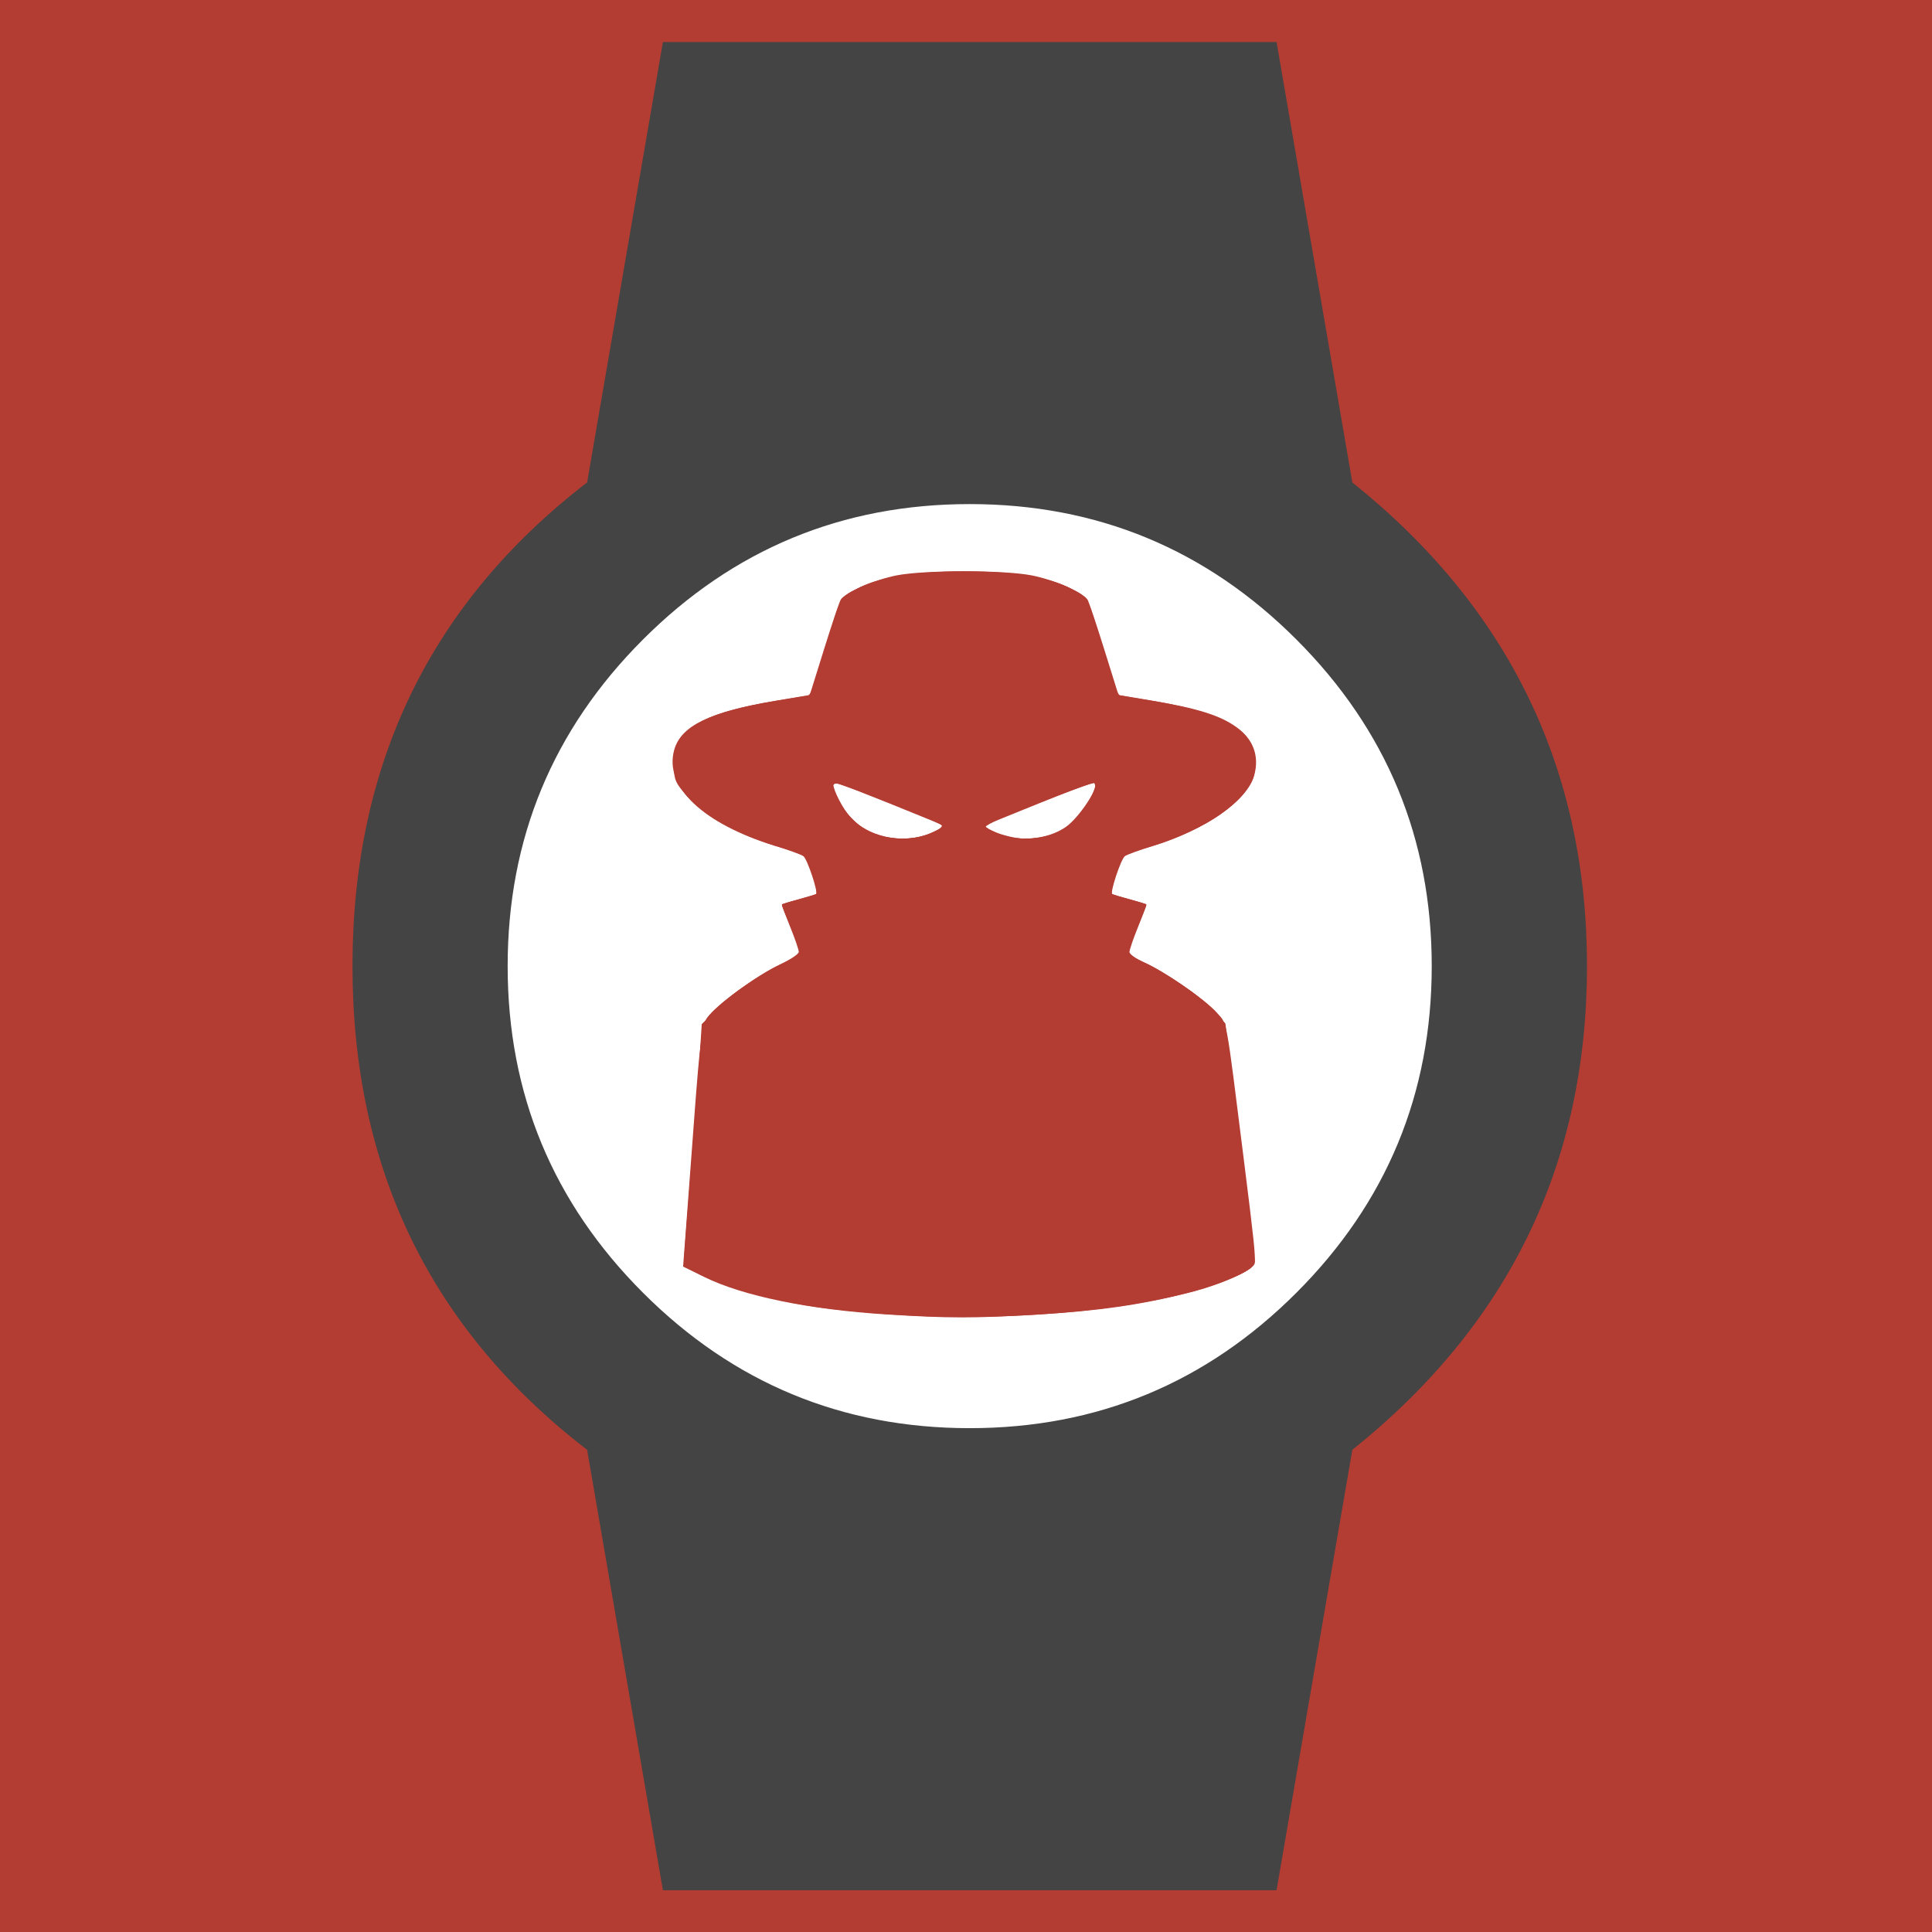
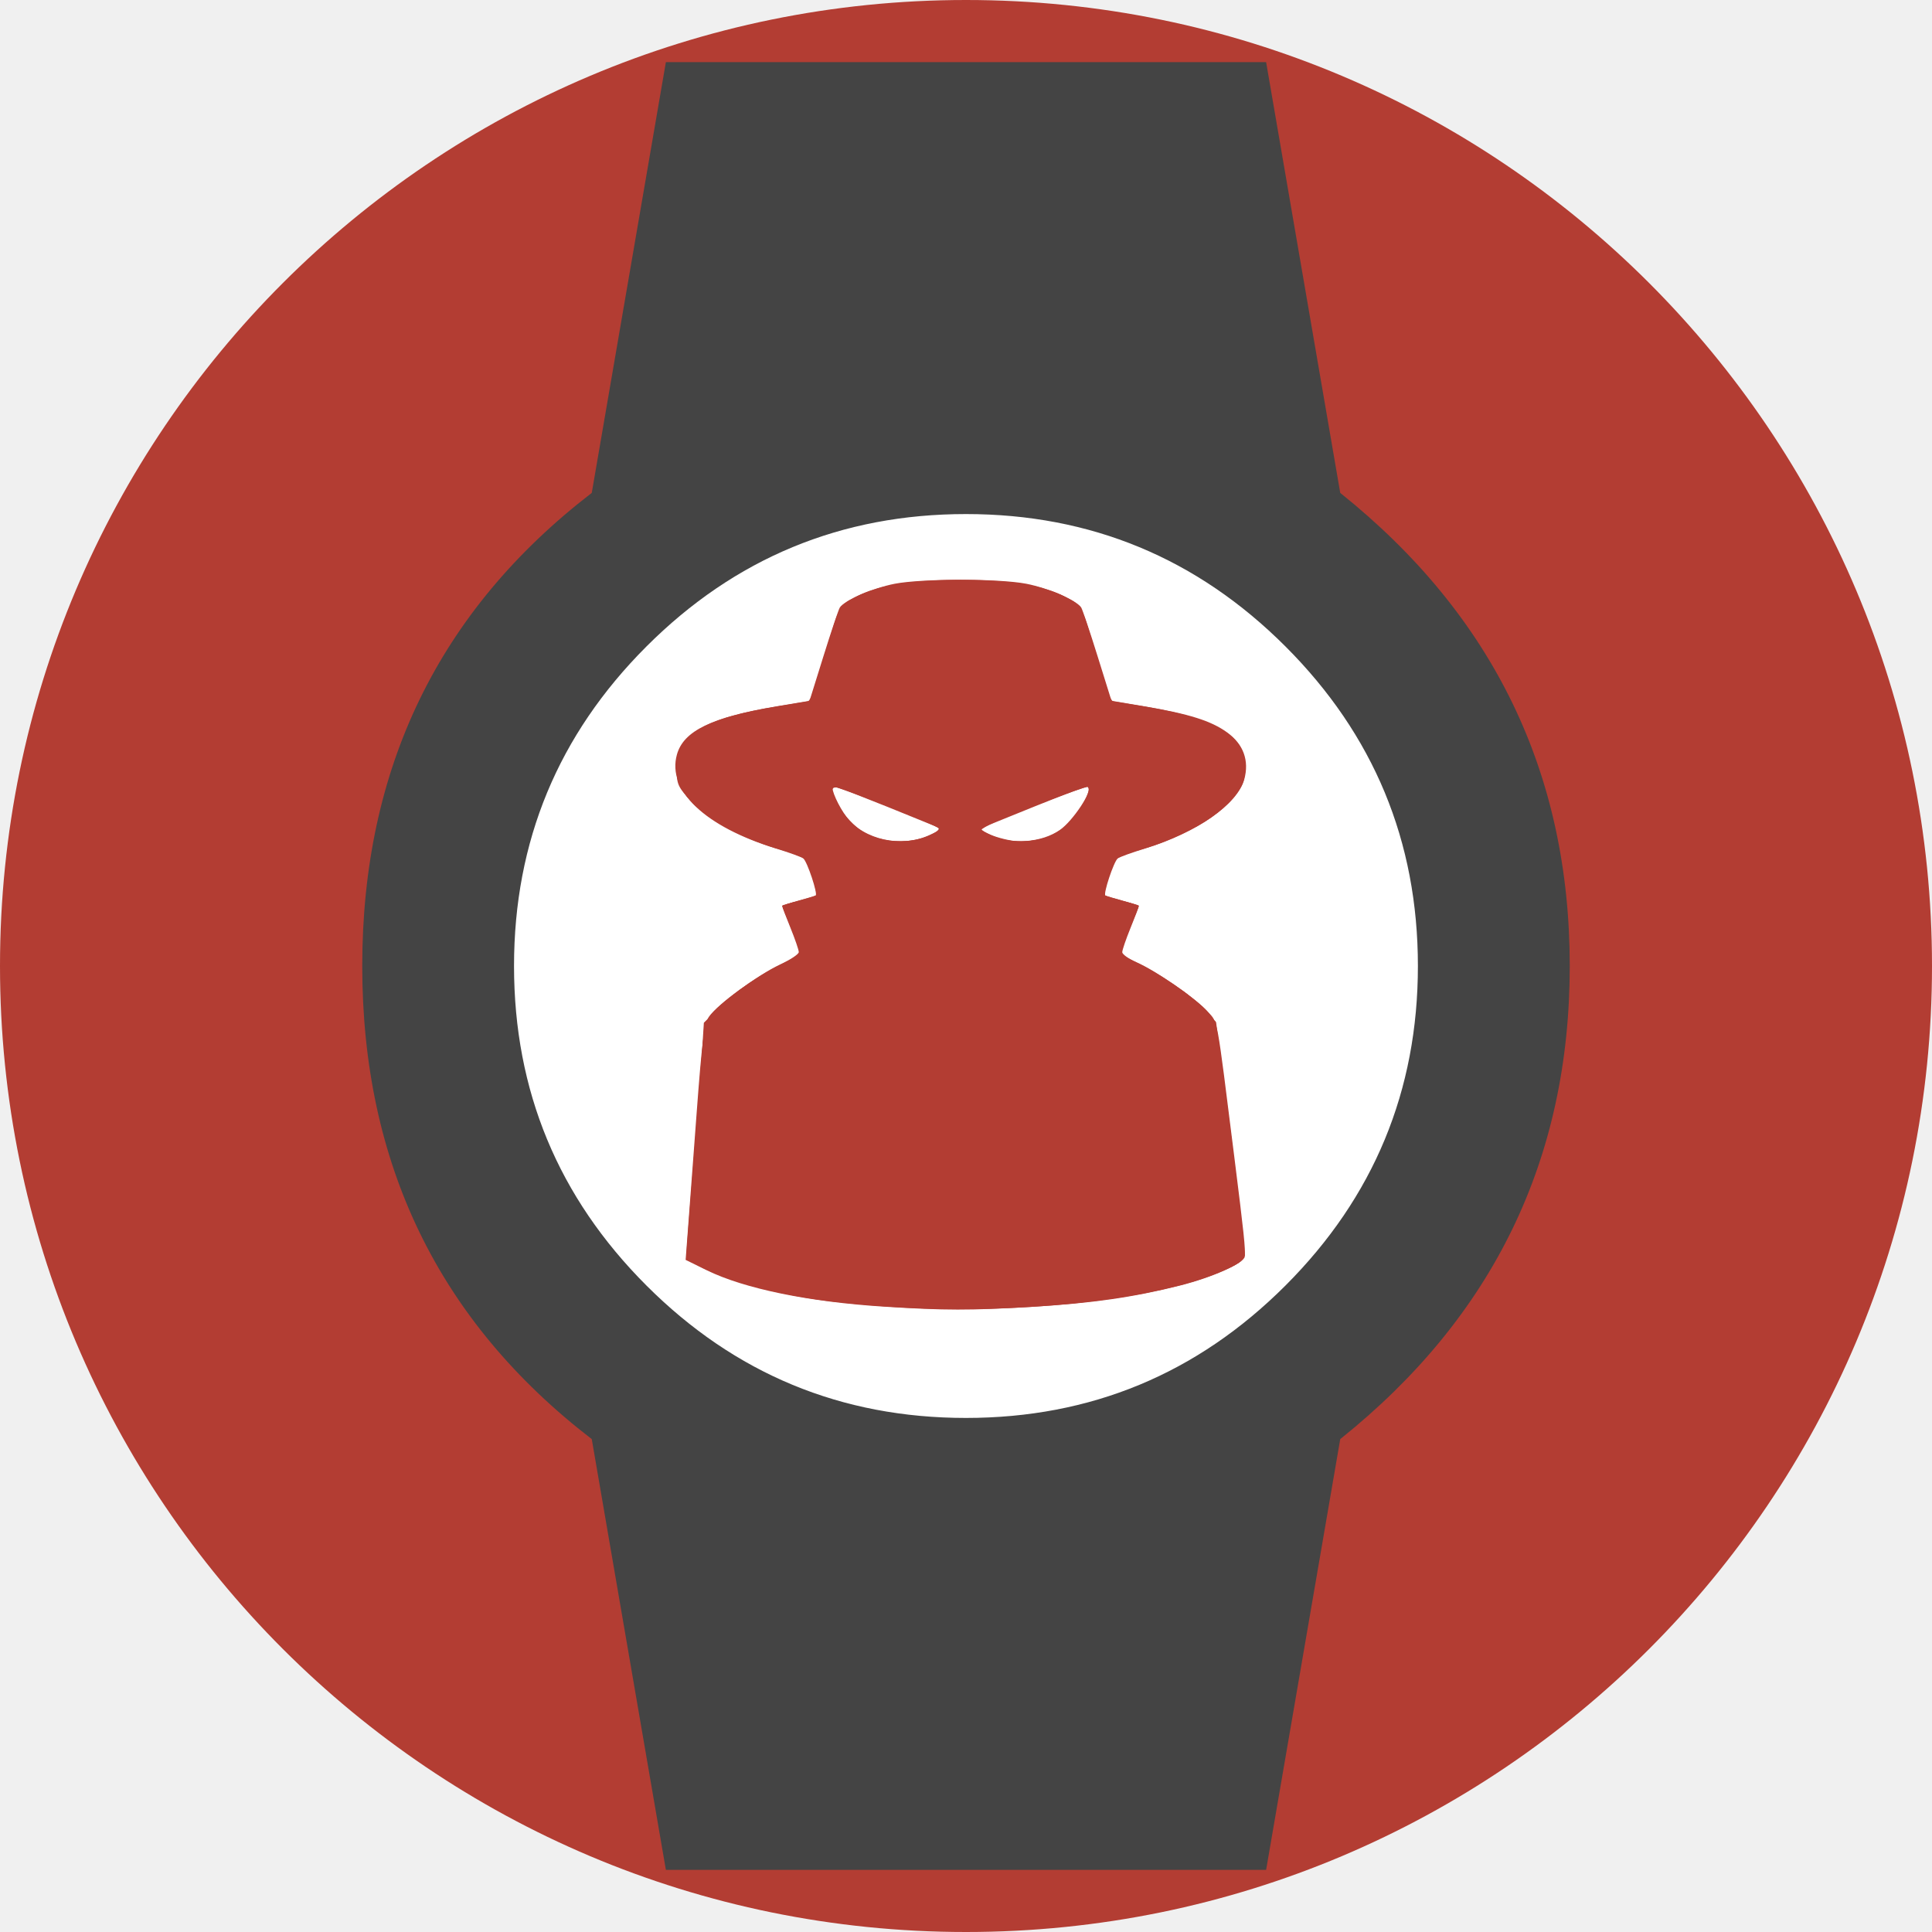
<svg xmlns="http://www.w3.org/2000/svg" width="512" height="512" viewBox="0 0 512 512" id="svg2" version="1.1">
  <defs id="defs4" />
  <g id="layer2">
-     <rect style="fill:#b33d33;fill-opacity:1" id="rect4179" width="512" height="512" x="0" y="0" />
    <ellipse style="fill:#ffffff;fill-opacity:1" id="path4201" cx="255.714" cy="248.143" rx="160" ry="137.857" />
+     <circle style="fill:#b33d33;fill-opacity:1" id="path4146" cx="256" cy="256" r="256" />
+     <ellipse style="fill:#ffffff;fill-opacity:1" id="path4154" cx="255.451" cy="251.356" rx="146.022" ry="146.022" />
  </g>
  <g id="layer1" transform="translate(0,-540.3622)">
-     <path style="fill:#444444" d="m 134.534,796.395 q 0,50.692 35.876,86.569 35.876,35.876 86.569,35.876 50.692,0 86.569,-35.876 35.876,-35.876 35.876,-86.569 0,-50.692 -35.876,-86.569 -35.876,-35.876 -86.569,-35.876 -50.692,0 -86.569,35.876 -35.876,35.876 -35.876,86.569 z m 286.032,0 q 0,78.447 -62.182,128.18 l -20.081,116.711 -162.628,0 -20.081,-116.711 Q 93.413,876.74 93.413,796.395 q 0,-80.344 62.182,-128.18 l 20.081,-116.711 162.628,0 20.081,116.711 q 62.182,49.754 62.182,128.18 z" id="path4" />
-     <g id="g3361" transform="matrix(0.8943235,0,0,0.8943235,-152.0518,249.1326)" style="fill:#b33d33;fill-opacity:1">
+     <path style="fill:#444444" d="m 136.222,796.362 q 0,49.584 35.092,84.676 35.092,35.092 84.676,35.092 49.584,0 84.676,-35.092 35.092,-35.092 35.092,-84.676 0,-49.584 -35.092,-84.676 -35.092,-35.092 -84.676,-35.092 -49.584,0 -84.676,35.092 -35.092,35.092 -35.092,84.676 z m 279.778,0 q 0,76.731 -60.822,125.377 l -19.642,114.159 -159.072,0 -19.642,-114.159 Q 96,874.95 96,796.362 96,717.774 156.822,670.985 l 19.642,-114.159 159.072,0 19.642,114.159 Q 416,719.651 416,796.362 Z" id="path4" />
+     <g id="g3361" transform="matrix(0.8747696,0,0,0.8747699,-144.0978,261.0648)" style="fill:#b33d33;fill-opacity:1">
      <path style="fill:#b33d33;fill-opacity:1" d="m 432.714,715.142 c -22.927,-1.439 -42.486,-5.448 -53.888,-11.047 l -6.388,-3.137 0.619,-8.12 c 0.34,-4.466 1.537,-20.495 2.66,-35.62 1.683,-22.687 2.355,-27.938 3.84,-30 2.686,-3.732 14.863,-12.655 21.407,-15.687 3.163,-1.465 5.75,-3.182 5.75,-3.816 0,-0.634 -1.125,-3.921 -2.5,-7.305 -1.375,-3.384 -2.5,-6.328 -2.5,-6.542 0,-0.214 2.138,-0.968 4.75,-1.674 2.612,-0.706 5.023,-1.426 5.356,-1.6 0.749,-0.39 -2.513,-10.238 -3.726,-11.249 -0.484,-0.403 -4.255,-1.771 -8.38,-3.04 -21.421,-6.587 -32.93,-17.512 -29.923,-28.403 1.989,-7.204 10.483,-11.31 30.302,-14.648 l 9.879,-1.664 4.232,-13.556 c 2.327,-7.456 4.551,-14.073 4.942,-14.705 1.312,-2.123 10.139,-5.944 16.631,-7.2 8.295,-1.604 31.579,-1.604 39.874,0 6.492,1.255 15.319,5.077 16.631,7.2 0.39,0.632 2.614,7.249 4.942,14.705 l 4.232,13.556 9.879,1.664 c 13.614,2.293 20.291,4.393 25.147,7.911 4.949,3.585 6.761,8.553 5.192,14.237 -2.09,7.57 -14.296,16.086 -29.96,20.903 -4.125,1.268 -7.896,2.636 -8.38,3.04 -1.213,1.011 -4.475,10.859 -3.726,11.249 0.334,0.174 2.744,0.894 5.356,1.6 2.612,0.706 4.75,1.46 4.75,1.674 0,0.214 -1.125,3.159 -2.5,6.542 -1.375,3.384 -2.5,6.682 -2.5,7.328 0,0.647 1.913,2.008 4.25,3.024 5.941,2.584 18.22,11.088 21.648,14.992 3.164,3.604 2.553,0.262 8.04,43.963 2.952,23.515 3.396,27.744 3.173,30.233 -0.179,1.998 -9.743,6.29 -19.522,8.76 -14.245,3.599 -26.697,5.388 -45.089,6.479 -18.812,1.116 -26.05,1.108 -44.5,-0.05 z m 13.5,-142.826 c 3.994,-1.848 3.997,-1.852 1.5,-2.87 -22.327,-9.101 -30.349,-12.211 -30.669,-11.891 -0.689,0.689 1.742,6.071 4.191,9.282 5.226,6.852 16.613,9.349 24.978,5.478 z m 39.675,-1.652 c 3.879,-2.726 9.858,-11.745 8.612,-12.991 -0.42,-0.42 -7.772,2.392 -30.787,11.773 -2.499,1.019 -2.499,1.02 1.5,2.925 6.1,2.906 15.178,2.157 20.675,-1.706 z" id="path3377" />
      <path style="fill:#b33d33;fill-opacity:1" d="m 433.714,715.123 c -6.325,-0.446 -15.105,-1.284 -19.512,-1.863 -19.635,-2.578 -41.488,-9.979 -41.488,-14.053 0,-1.027 0.655,-9.882 1.456,-19.678 0.801,-9.796 1.978,-25.01 2.616,-33.81 0.931,-12.838 1.536,-16.529 3.061,-18.678 2.674,-3.768 13.144,-11.433 21.065,-15.422 l 6.699,-3.374 -2.949,-7.151 c -1.622,-3.933 -2.949,-7.255 -2.949,-7.383 0,-0.128 2.138,-0.81 4.75,-1.517 2.612,-0.706 5.057,-1.448 5.433,-1.648 0.744,-0.396 -1.922,-9.129 -3.342,-10.951 -0.481,-0.618 -3.68,-1.892 -7.108,-2.832 -10.714,-2.937 -21.829,-8.872 -27.032,-14.434 -4.388,-4.691 -4.7,-5.379 -4.679,-10.319 0.043,-10.168 7.969,-15.052 30.377,-18.719 l 10.023,-1.64 3.264,-10.467 c 1.795,-5.757 3.838,-12.26 4.539,-14.452 2.499,-7.813 15.248,-11.794 37.775,-11.794 22.527,0 35.275,3.98 37.775,11.794 0.701,2.192 2.743,8.695 4.539,14.452 l 3.264,10.467 10.023,1.64 c 20.295,3.321 29.843,8.468 30.472,16.426 0.466,5.894 -0.244,7.77 -4.774,12.612 -5.202,5.562 -16.318,11.497 -27.032,14.434 -3.428,0.94 -6.627,2.214 -7.108,2.832 -1.42,1.822 -4.086,10.555 -3.342,10.951 0.376,0.2 2.821,0.941 5.433,1.648 2.612,0.706 4.75,1.389 4.75,1.517 0,0.128 -1.327,3.45 -2.949,7.383 l -2.949,7.151 6.699,3.374 c 7.929,3.993 18.397,11.659 21.059,15.422 1.502,2.123 2.751,9.516 6.028,35.678 2.274,18.15 4.129,34.266 4.123,35.813 -0.01,2.48 -0.752,3.146 -6.261,5.629 -19.806,8.926 -63.648,13.649 -101.75,10.961 z m 12.045,-142.538 c 2.247,-0.899 3.719,-1.981 3.27,-2.405 -1.446,-1.366 -31.458,-13.151 -32.031,-12.578 -0.858,0.858 1.79,6.553 4.6,9.893 5.247,6.236 15.76,8.451 24.16,5.09 z m 36.737,0.082 c 2.045,-0.854 4.902,-2.687 6.349,-4.073 2.818,-2.699 6.558,-10.018 5.606,-10.97 -0.48,-0.48 -29.161,10.563 -32.203,12.398 -1.77,1.068 6.896,4.145 11.748,4.172 2.63,0.014 6.455,-0.673 8.5,-1.527 z" id="path3375" />
      <path style="fill:#b33d33;fill-opacity:1" d="m 418.476,713.639 c -19.109,-2.197 -41.16,-8.579 -44.801,-12.967 -0.763,-0.92 -0.497,-8.244 0.932,-25.62 1.1,-13.383 2.305,-29.189 2.677,-35.125 l 0.676,-10.793 4.511,-4.511 c 5.856,-5.856 14.759,-11.544 25.002,-15.974 0.142,-0.061 -1.095,-3.395 -2.75,-7.407 -1.655,-4.013 -3.009,-7.427 -3.009,-7.586 0,-0.16 2.475,-0.845 5.5,-1.522 3.025,-0.677 5.485,-1.497 5.467,-1.822 -0.018,-0.325 -0.861,-2.988 -1.873,-5.918 l -1.84,-5.327 -10.377,-3.478 c -11.162,-3.741 -16.919,-6.708 -22.468,-11.581 -9.591,-8.421 -8.419,-19.169 2.711,-24.847 4.301,-2.194 17.405,-5.462 25.927,-6.465 l 5.547,-0.653 3.77,-12.66 c 5.041,-16.929 4.964,-16.776 9.684,-19.184 13.124,-6.695 50.781,-6.695 63.905,0 4.721,2.408 4.643,2.255 9.684,19.184 l 3.77,12.66 5.547,0.653 c 8.522,1.004 21.626,4.271 25.927,6.465 11.13,5.678 12.302,16.426 2.711,24.847 -5.549,4.872 -11.306,7.84 -22.468,11.581 l -10.377,3.478 -1.84,5.327 c -1.012,2.93 -1.855,5.593 -1.873,5.918 -0.018,0.325 2.442,1.145 5.467,1.822 3.025,0.677 5.5,1.362 5.5,1.522 0,0.16 -1.354,3.574 -3.009,7.586 -1.655,4.013 -2.892,7.337 -2.75,7.388 3.949,1.403 16.92,8.947 20.62,11.993 8.961,7.377 8.362,5.361 13.183,44.341 4.3,34.765 4.332,35.262 2.407,36.702 -6.092,4.557 -30.224,10.483 -50.876,12.493 -14.828,1.443 -56.405,1.139 -70.815,-0.518 z m 27.705,-141.104 c 1.944,-0.927 3.523,-1.939 3.51,-2.25 -0.035,-0.839 -31.974,-13.401 -32.566,-12.808 -2.116,2.116 4.653,11.67 10.432,14.723 4.684,2.474 13.795,2.639 18.624,0.336 z m 37.477,-0.286 c 5.909,-3.014 12.818,-12.601 10.647,-14.773 -0.594,-0.594 -32.532,11.971 -32.566,12.812 -0.013,0.313 1.439,1.296 3.227,2.186 4.656,2.317 13.928,2.205 18.693,-0.226 z" id="path3373" />
      <path style="fill:#b33d33;fill-opacity:1" d="m 419.983,713.662 c -19.614,-2.14 -42.623,-8.551 -46.212,-12.875 -0.623,-0.75 -0.646,-5.115 -0.066,-12.12 0.499,-6.021 1.703,-21.9 2.676,-35.286 l 1.769,-24.339 6.097,-5.703 c 3.499,-3.273 9.691,-7.557 14.533,-10.054 4.64,-2.393 8.583,-4.471 8.762,-4.618 0.179,-0.147 -1.024,-3.481 -2.675,-7.41 l -3.001,-7.144 2.675,-1.02 c 1.471,-0.561 3.913,-1.268 5.425,-1.572 3.268,-0.656 3.246,-0.471 0.872,-7.212 l -1.878,-5.333 -8.372,-2.714 c -15.114,-4.899 -26.067,-11.652 -29.423,-18.142 -2.339,-4.522 -1.851,-10.27 1.177,-13.868 4.621,-5.492 13.215,-8.665 29.945,-11.057 l 8.07,-1.154 4.194,-13.612 c 2.478,-8.042 5.091,-14.567 6.386,-15.945 1.205,-1.283 5.361,-3.33 9.236,-4.549 6.212,-1.955 9.228,-2.216 25.544,-2.216 16.316,0 19.332,0.262 25.544,2.216 3.874,1.219 8.03,3.266 9.236,4.549 1.295,1.378 3.908,7.903 6.386,15.945 l 4.194,13.612 8.07,1.154 c 16.729,2.392 25.324,5.565 29.945,11.057 3.028,3.598 3.515,9.346 1.177,13.868 -3.356,6.489 -14.309,13.243 -29.423,18.142 l -8.372,2.714 -1.878,5.333 c -2.374,6.741 -2.396,6.556 0.872,7.212 1.512,0.304 3.954,1.011 5.425,1.572 l 2.675,1.02 -3.001,7.144 c -1.651,3.929 -2.855,7.264 -2.675,7.41 0.179,0.147 4.131,2.229 8.782,4.628 4.87,2.512 11.002,6.755 14.46,10.005 l 6.004,5.643 4.244,33.388 c 2.334,18.363 4.265,34.559 4.29,35.99 0.04,2.254 -0.862,3.02 -6.75,5.734 -8.897,4.101 -25.156,7.703 -43.426,9.619 -17.94,1.882 -54.203,1.876 -71.51,-0.013 z m 26.33,-140.919 c 1.871,-0.782 3.397,-1.782 3.39,-2.223 -0.007,-0.441 -7.432,-3.775 -16.5,-7.409 -17.305,-6.936 -17.83,-6.957 -15.107,-0.61 4.421,10.303 17.077,14.896 28.217,10.241 z m 33.988,1.007 c 7.108,-2.111 14.414,-10.198 14.414,-15.954 0,-0.843 -5.743,1.009 -16.486,5.315 -9.067,3.635 -16.35,7.058 -16.184,7.608 0.32,1.057 9.077,4.382 11.739,4.456 0.863,0.024 3.796,-0.618 6.517,-1.426 z" id="path3371" />
      <path style="fill:#b33d33;fill-opacity:1" d="m 421.214,713.719 c -19.598,-2.256 -36.895,-6.595 -44.72,-11.22 -3.893,-2.3 -3.864,1.158 -0.357,-43.778 l 2.341,-29.997 6.154,-5.66 c 3.385,-3.113 9.85,-7.566 14.368,-9.896 4.518,-2.33 8.397,-4.391 8.62,-4.581 0.223,-0.19 -0.791,-3.163 -2.253,-6.607 -1.462,-3.444 -2.657,-6.779 -2.655,-7.412 0.002,-0.633 2.253,-1.69 5.003,-2.35 2.75,-0.66 4.965,-1.717 4.923,-2.35 -0.043,-0.633 -0.855,-3.357 -1.804,-6.055 l -1.727,-4.905 -9.446,-3.18 C 378.703,568.674 369.714,561.15 369.714,550.663 c 0,-3.068 0.719,-4.437 3.933,-7.495 5.428,-5.164 13.496,-7.692 33.628,-10.536 2.993,-0.423 3.158,-0.742 7.394,-14.384 4.478,-14.419 5.992,-16.917 11.544,-19.046 13.659,-5.238 45.341,-5.238 59,0 5.552,2.129 7.066,4.627 11.544,19.046 4.237,13.641 4.401,13.961 7.394,14.384 20.132,2.845 28.2,5.373 33.628,10.536 3.214,3.058 3.933,4.427 3.933,7.495 0,10.487 -8.988,18.01 -29.946,25.066 l -9.446,3.18 -1.727,4.905 c -0.95,2.698 -1.762,5.422 -1.804,6.055 -0.043,0.633 2.172,1.69 4.923,2.35 2.75,0.66 5.001,1.717 5.003,2.35 0.002,0.633 -1.193,3.968 -2.655,7.412 -1.462,3.444 -2.476,6.417 -2.253,6.607 0.223,0.19 4.102,2.252 8.62,4.581 4.518,2.33 10.979,6.782 14.358,9.893 l 6.143,5.657 2.381,18.5 c 1.309,10.175 3.325,26.137 4.479,35.47 l 2.099,16.97 -2.128,1.723 c -5.779,4.68 -27.009,9.98 -49.267,12.301 -17.65,1.84 -53.436,1.859 -69.278,0.035 z M 446.871,572.638 c 1.564,-0.809 2.844,-1.825 2.844,-2.258 0,-0.433 -7.425,-3.753 -16.5,-7.378 -15.215,-6.077 -16.5,-6.429 -16.5,-4.524 0,5.534 7.395,13.445 14.764,15.794 3.527,1.124 11.747,0.252 15.392,-1.633 z m 38.486,-0.95 c 4.481,-2.626 9.358,-9.511 9.358,-13.211 0,-1.905 -1.285,-1.553 -16.5,4.524 -9.075,3.625 -16.5,6.94 -16.5,7.369 0,0.428 1.012,1.322 2.25,1.987 6.458,3.47 14.774,3.21 21.392,-0.669 z" id="path3369" />
      <path style="fill:#b33d33;fill-opacity:1" d="m 426.214,714.18 c -21.947,-2.176 -40.47,-6.53 -49.201,-11.565 -4.163,-2.401 -4.197,-2.466 -3.694,-7.159 0.279,-2.605 1.568,-18.686 2.864,-35.736 l 2.357,-31 5.98,-5.526 c 3.289,-3.039 9.848,-7.539 14.575,-10 4.727,-2.461 8.6,-4.825 8.607,-5.254 0.007,-0.429 -1.113,-3.453 -2.488,-6.72 -1.375,-3.267 -2.5,-6.358 -2.5,-6.87 0,-0.512 2.25,-1.47 5,-2.13 2.75,-0.66 5,-1.717 4.999,-2.35 -4.5e-4,-0.633 -0.838,-3.355 -1.861,-6.049 l -1.861,-4.899 -10.389,-3.668 c -11.943,-4.217 -13.645,-5.042 -20.176,-9.783 -9.426,-6.844 -11.332,-16.727 -4.39,-22.765 5.144,-4.475 21.056,-9.394 30.677,-9.484 1.925,-0.018 4.072,-0.396 4.771,-0.839 0.699,-0.444 3.128,-6.849 5.398,-14.235 2.27,-7.386 4.593,-14.024 5.162,-14.751 8.352,-10.675 62.986,-10.675 71.338,0 0.569,0.728 2.892,7.366 5.162,14.751 2.27,7.386 4.699,13.791 5.398,14.235 0.699,0.444 2.846,0.821 4.771,0.839 4.515,0.042 16.144,2.502 22.356,4.729 17.886,6.412 16.272,21.952 -3.356,32.316 -1.375,0.726 -7.175,2.971 -12.889,4.988 l -10.389,3.668 -1.861,4.899 c -1.023,2.694 -1.861,5.416 -1.861,6.049 -4.4e-4,0.633 2.249,1.69 4.999,2.35 2.75,0.66 5,1.618 5,2.13 0,0.512 -1.125,3.603 -2.5,6.87 -1.375,3.267 -2.495,6.291 -2.488,6.72 0.007,0.429 3.88,2.793 8.607,5.254 4.727,2.461 11.277,6.961 14.556,10 l 5.961,5.526 4.432,35 c 2.438,19.25 4.213,35.585 3.945,36.3 -1.413,3.767 -21.913,9.896 -42.512,12.711 -14.484,1.979 -58.317,2.856 -72.5,1.45 z M 446.661,572.747 c 1.68,-0.869 3.054,-1.95 3.054,-2.404 0,-0.454 -7.312,-3.756 -16.25,-7.339 -14.709,-5.896 -16.281,-6.334 -16.574,-4.614 -0.828,4.851 7.096,13.481 14.588,15.889 3.69,1.186 11.437,0.404 15.182,-1.532 z m 38.63,-1.019 c 4.711,-2.761 9.799,-10.103 9.248,-13.344 -0.294,-1.73 -1.809,-1.31 -16.29,4.514 -8.781,3.531 -16.176,6.631 -16.433,6.888 -0.824,0.824 1.537,2.542 5.524,4.022 5.225,1.939 12.539,1.092 17.951,-2.08 z" id="path3367" />
      <path style="fill:#b33d33;fill-opacity:1" d="m 432.214,714.605 c -16.913,-1.731 -30.419,-3.839 -38.5,-6.009 -9.063,-2.434 -18.871,-6.551 -20.014,-8.4 -0.294,-0.476 0.726,-16.743 2.267,-36.151 l 2.801,-35.286 3.223,-3.346 c 3.959,-4.109 14.942,-11.519 21.131,-14.257 2.526,-1.117 4.592,-2.474 4.592,-3.015 0,-0.541 -1.125,-3.656 -2.5,-6.923 -1.375,-3.267 -2.5,-6.332 -2.5,-6.811 0,-0.479 2.508,-1.432 5.573,-2.118 4.576,-1.024 5.448,-1.545 4.876,-2.909 -0.383,-0.914 -1.425,-3.741 -2.315,-6.283 -1.605,-4.583 -1.681,-4.639 -9.126,-6.824 -24.489,-7.187 -36.732,-19.795 -29.978,-30.872 3.298,-5.409 16.688,-10.483 31.252,-11.843 3.73,-0.348 7.055,-1.076 7.389,-1.616 0.334,-0.541 2.511,-7.112 4.838,-14.603 4.901,-15.777 5.711,-16.68 17.722,-19.758 10.277,-2.633 35.261,-2.633 45.538,0 12.011,3.077 12.821,3.981 17.722,19.758 2.327,7.491 4.504,14.063 4.838,14.603 0.334,0.541 3.659,1.268 7.389,1.616 14.564,1.36 27.954,6.434 31.252,11.843 6.754,11.077 -5.489,23.685 -29.978,30.872 -7.446,2.185 -7.521,2.242 -9.126,6.824 -0.89,2.541 -1.932,5.369 -2.315,6.283 -0.572,1.364 0.301,1.885 4.876,2.909 3.065,0.686 5.573,1.639 5.573,2.118 0,0.479 -1.125,3.544 -2.5,6.811 -1.375,3.267 -2.5,6.382 -2.5,6.923 0,0.541 2.067,1.897 4.592,3.015 6.202,2.744 17.188,10.16 21.09,14.237 3.507,3.664 3.532,3.805 9.864,54.825 2.289,18.445 2.326,19.573 0.687,20.849 -5.249,4.087 -23.357,9.102 -42.233,11.697 -10.986,1.51 -56.287,2.782 -65.5,1.84 z m 13.25,-141.359 c 2.337,-1.061 4.25,-2.344 4.25,-2.85 0,-0.965 -32.872,-14.637 -33.554,-13.956 -1.255,1.255 2.28,8.558 5.889,12.167 6.56,6.56 15.348,8.301 23.415,4.639 z m 35.634,0.743 c 5.261,-1.572 12.135,-8.37 13.514,-13.363 0.576,-2.087 0.872,-3.971 0.656,-4.187 -0.682,-0.682 -33.554,12.991 -33.554,13.956 0,1.472 8.181,4.778 11.884,4.802 1.861,0.012 5.236,-0.531 7.5,-1.208 z" id="path3365" />
      <path style="fill:#b33d33;fill-opacity:1" d="m 432.214,714.594 c -26.686,-2.816 -47.22,-7.405 -55.25,-12.345 -4.001,-2.462 -3.995,-2.298 -1.269,-34.282 1.089,-12.786 2.261,-26.847 2.603,-31.247 l 0.622,-8 5.073,-4.809 c 4.853,-4.6 15.628,-11.565 21.125,-13.655 3.22,-1.224 3.231,-2.349 0.095,-9.44 -1.375,-3.109 -2.5,-6.063 -2.5,-6.563 0,-0.501 1.951,-1.203 4.335,-1.56 6.67,-1 6.799,-1.245 4.349,-8.28 -1.765,-5.069 -2.663,-6.37 -4.684,-6.784 -6.478,-1.328 -20.1,-6.982 -25.557,-10.607 -10.243,-6.806 -13.744,-14.798 -9.47,-21.62 3.472,-5.541 16.153,-10.274 31.335,-11.697 l 7.676,-0.719 2.067,-7.133 c 4.996,-17.242 7.148,-22.718 9.542,-24.286 6.058,-3.969 16.254,-5.713 33.407,-5.713 17.153,0 27.348,1.744 33.407,5.713 2.394,1.568 4.545,7.045 9.542,24.286 l 2.067,7.133 7.676,0.719 c 15.183,1.423 27.863,6.156 31.335,11.697 4.274,6.821 0.774,14.814 -9.47,21.62 -5.456,3.625 -19.079,9.279 -25.557,10.607 -2.021,0.414 -2.919,1.715 -4.684,6.784 -2.45,7.035 -2.321,7.28 4.349,8.28 2.384,0.357 4.335,1.06 4.335,1.56 0,0.501 -1.125,3.454 -2.5,6.563 -1.375,3.109 -2.5,6.199 -2.5,6.866 0,0.667 3.383,2.953 7.517,5.08 7.782,4.003 18.747,12.215 20.377,15.26 0.862,1.611 3.063,17.031 8.023,56.198 l 1.963,15.5 -2.19,1.727 c -2.13,1.68 -12.773,5.528 -21.515,7.777 -11.954,3.077 -33.374,5.119 -57.175,5.451 -13.475,0.188 -26.3,0.152 -28.5,-0.081 z m 14.184,-141.464 c 2.374,-1.149 4.316,-2.387 4.316,-2.751 0,-0.92 -34.008,-14.484 -34.666,-13.826 -1,1 1.667,7.212 4.648,10.828 6.216,7.541 17.014,9.956 25.703,5.75 z m 37.001,-5.8e-4 c 2.374,-1.149 5.665,-3.725 7.312,-5.723 2.998,-3.637 5.671,-9.852 4.669,-10.854 -0.651,-0.651 -34.666,12.901 -34.666,13.811 0,0.356 1.913,1.594 4.25,2.751 5.542,2.743 12.788,2.749 18.435,0.015 z" id="path3363" />
    </g>
  </g>
</svg>
